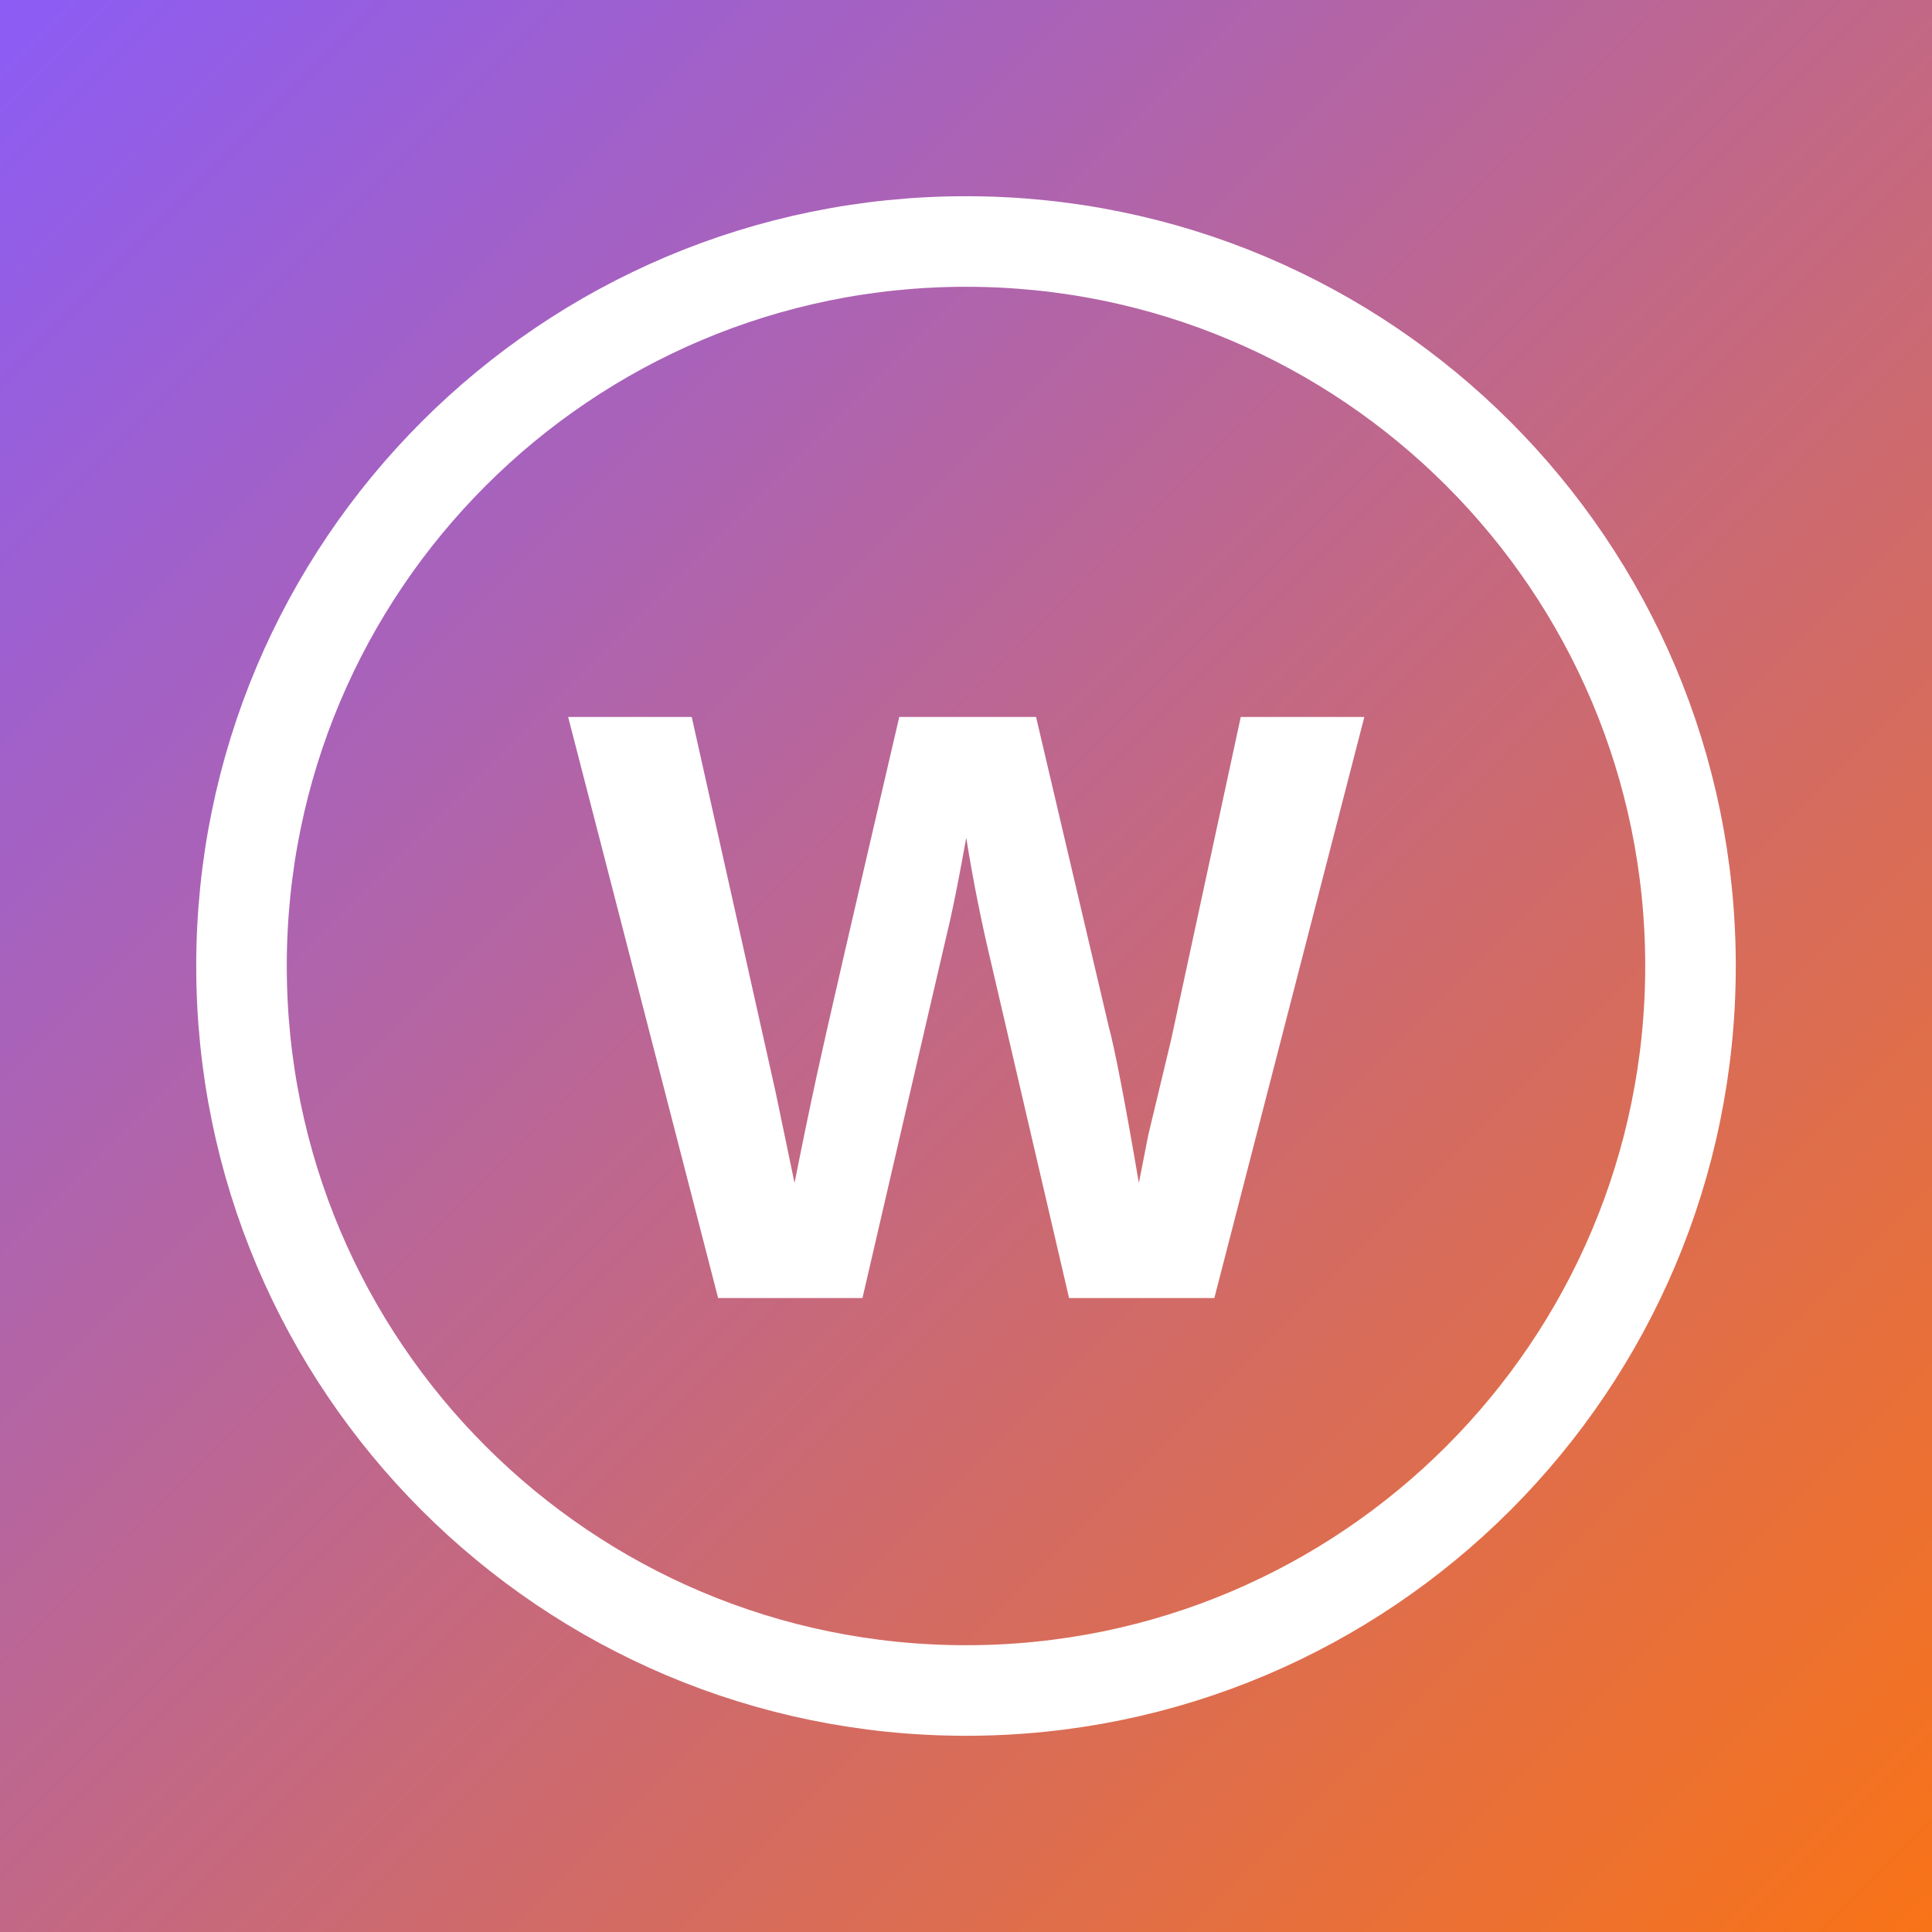
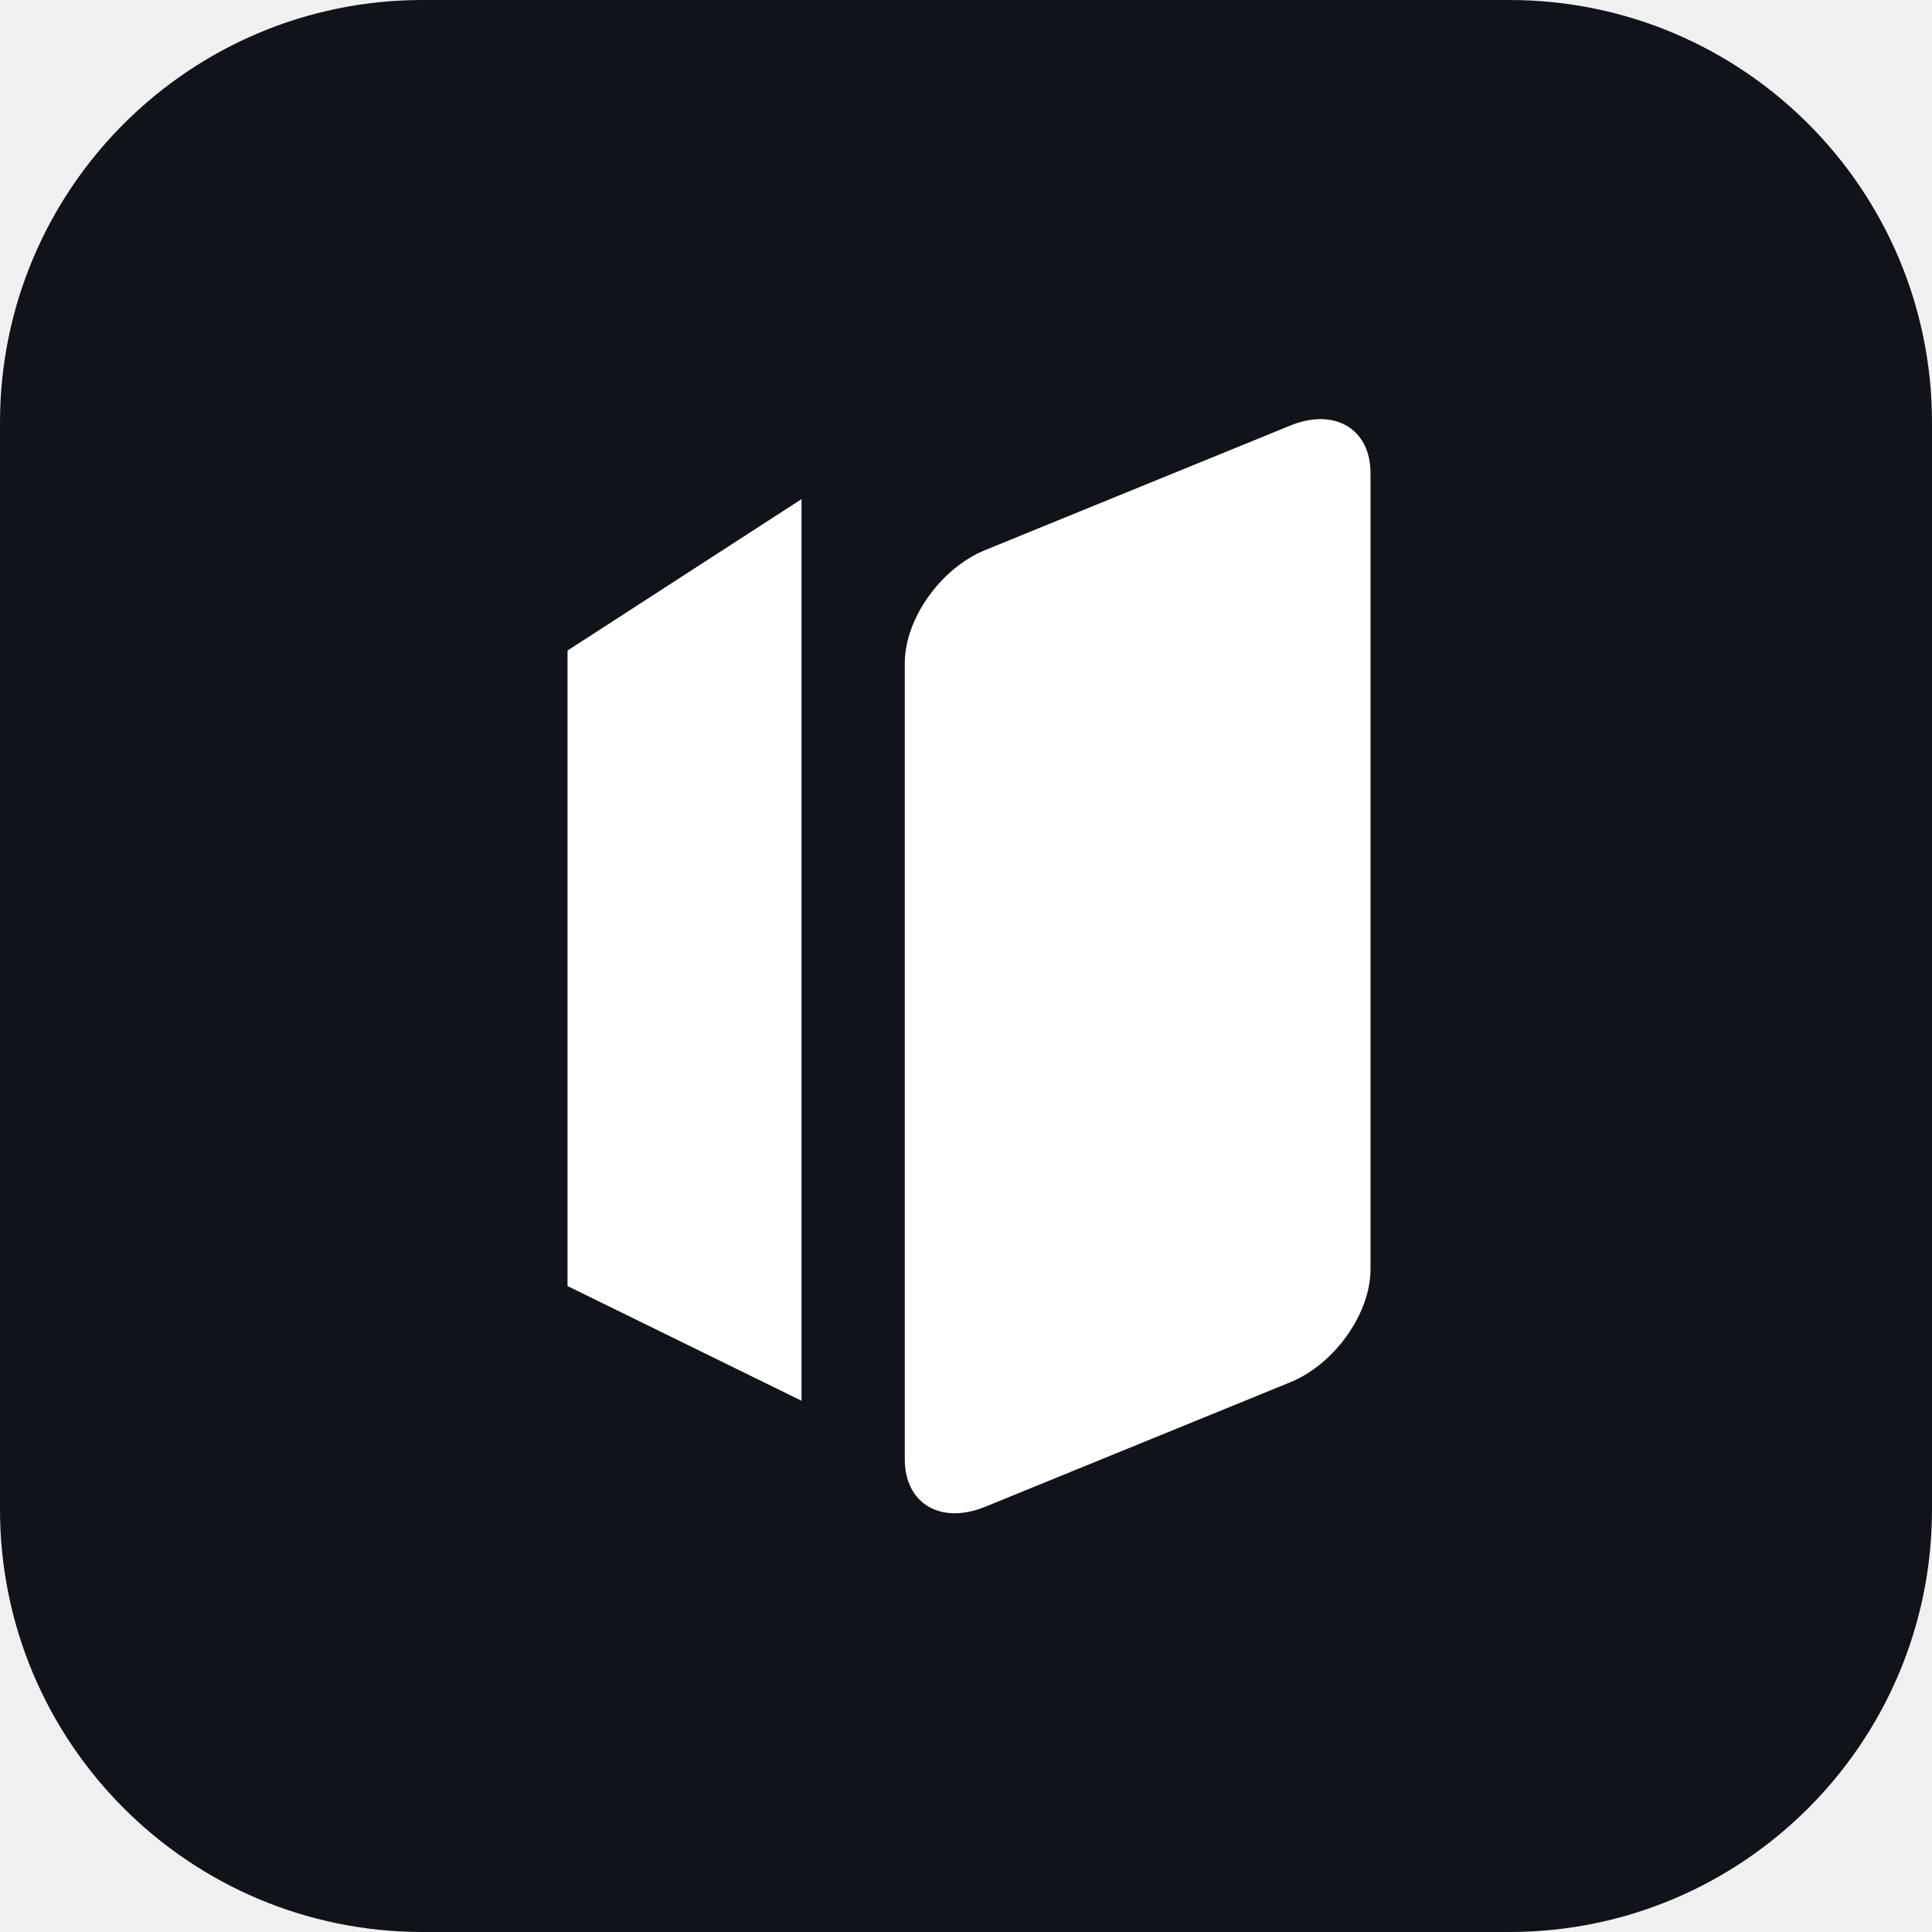
<svg xmlns="http://www.w3.org/2000/svg" viewBox="0 0 32 32">
-   <defs>
-     <linearGradient id="g" x1="0" y1="0" x2="1" y2="1">
-       <stop offset="0%" stop-color="#8b5cf6" />
-       <stop offset="100%" stop-color="#f97316" />
-     </linearGradient>
-   </defs>
-   <rect width="32" height="32" fill="url(#g)" />
-   <circle cx="16" cy="16" r="12" fill="none" stroke="#fff" stroke-width="1.5" />
-   <text x="16" y="21.5" font-family="Arial Black, Arial, sans-serif" font-weight="900" font-size="14" fill="#fff" text-anchor="middle">W</text>
+   <rect width="32" height="32" rx="7" fill="#101319" />
+   <g transform="translate(9.4 6.5) scale(0.19)" fill="#ffffff">
+     <path d="M0 22.5 L20.4 9.3 L20.4 87.9 L0 77.9 Z" />
+     <rect x="29.4" y="28.6" width="40.6" height="83.4" rx="7" transform="skewY(-22.2)" />
+   </g>
</svg>
